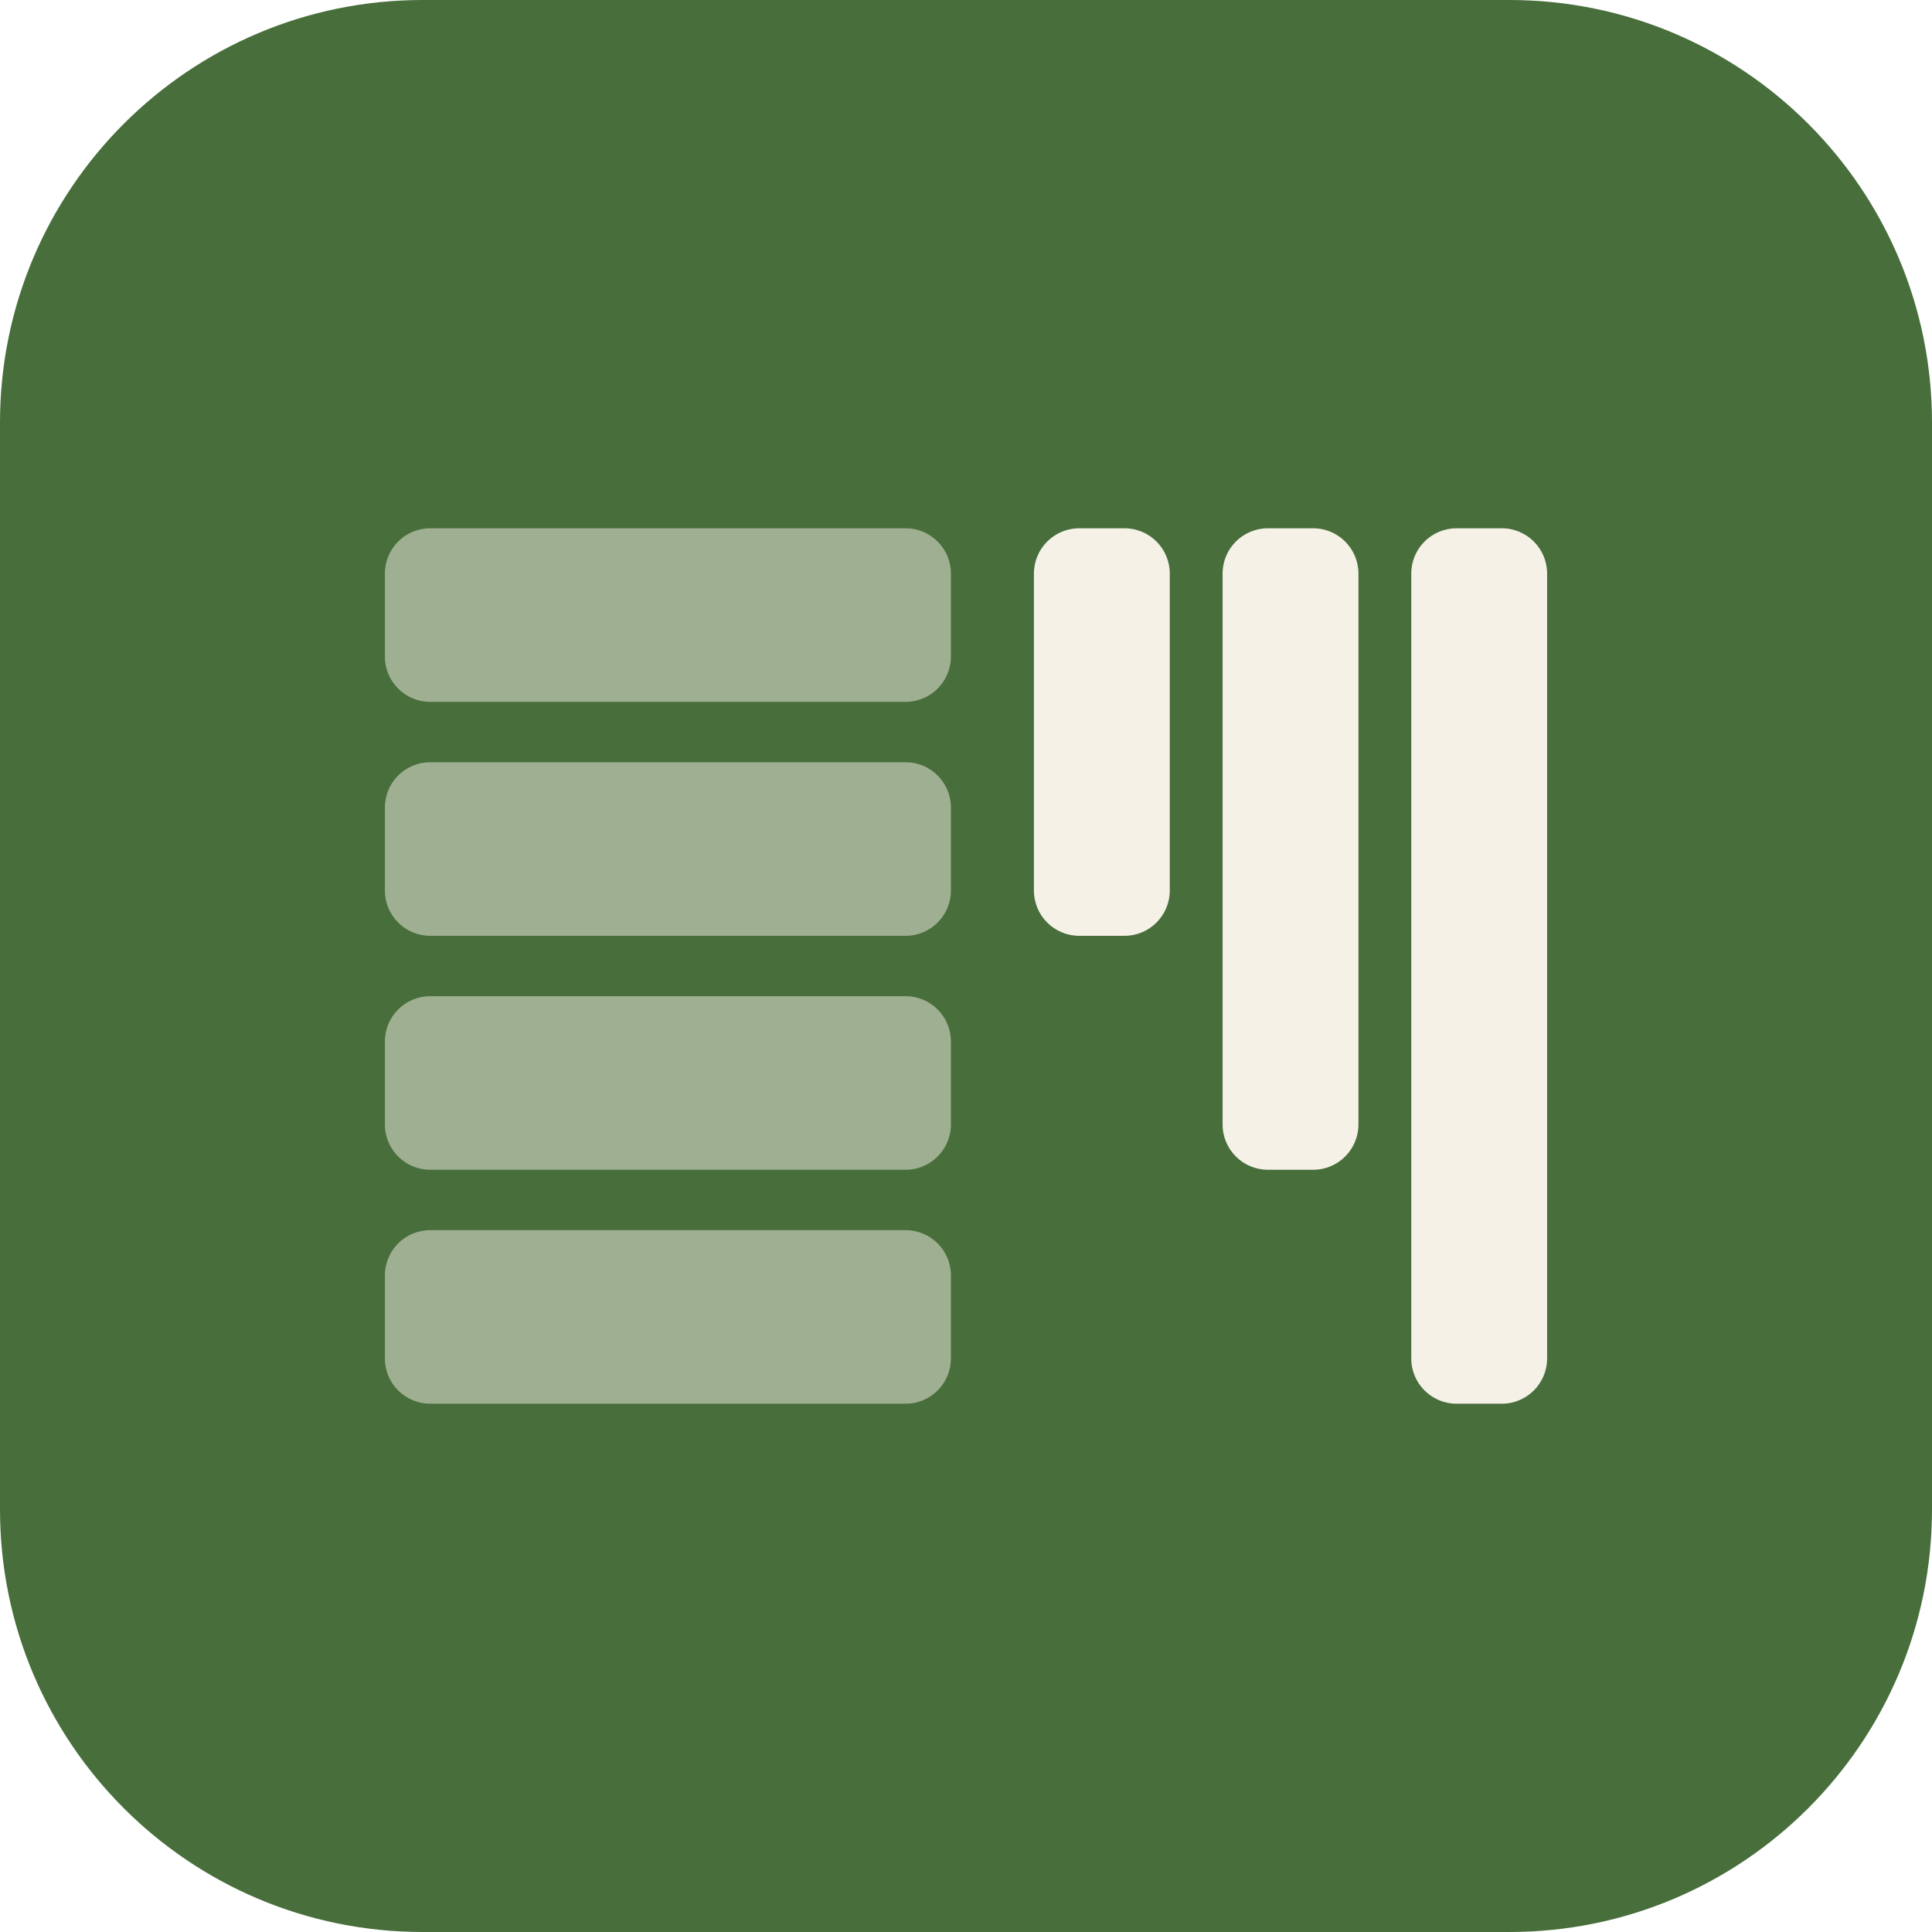
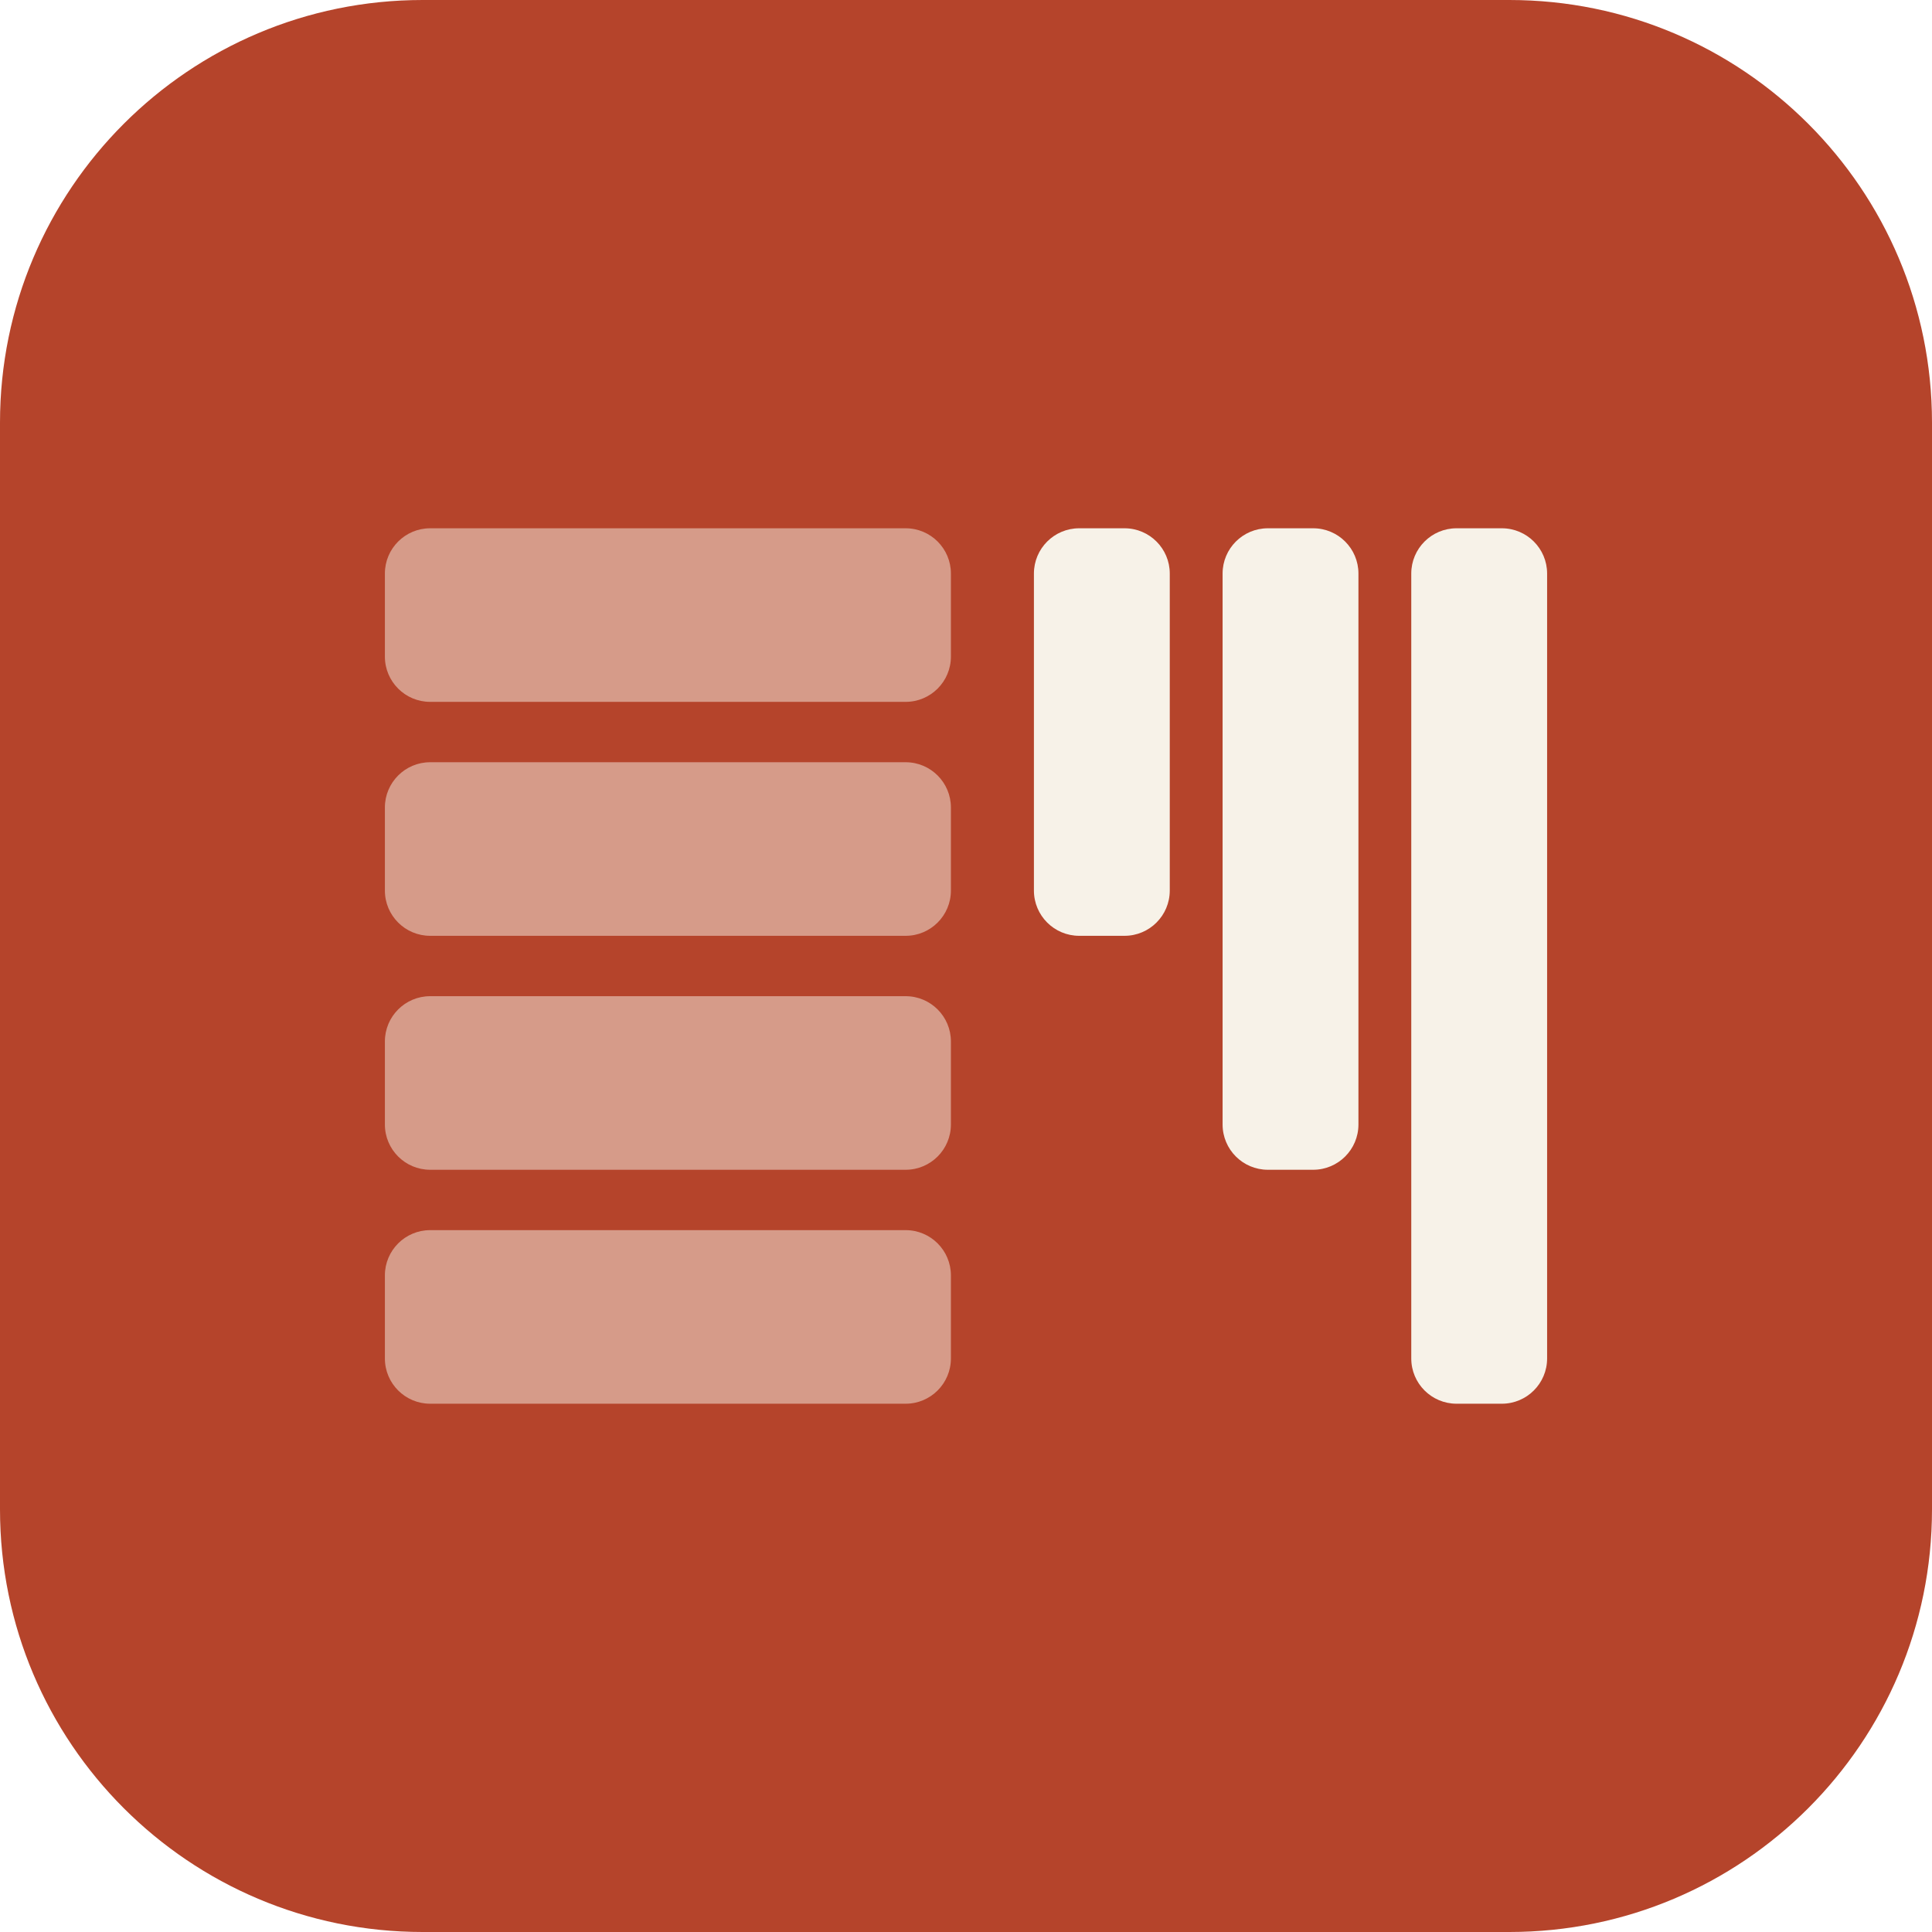
<svg xmlns="http://www.w3.org/2000/svg" viewBox="0 0 512 512">
-   <rect width="512" height="512" rx="112" fill="#476e3b" />
-   <g fill="#f6f1e7">
+   <rect width="512" height="512" rx="112" fill="#b5442b" />
+   <g fill="#f7f2e8">
    <g opacity="0.5">
      <rect x="102" y="140" width="150" height="46" rx="12" />
      <rect x="102" y="202" width="150" height="46" rx="12" />
      <rect x="102" y="264" width="150" height="46" rx="12" />
      <rect x="102" y="326" width="150" height="46" rx="12" />
    </g>
    <rect x="274" y="140" width="36" height="108" rx="12" />
    <rect x="324" y="140" width="36" height="170" rx="12" />
    <rect x="374" y="140" width="36" height="232" rx="12" />
  </g>
</svg>
